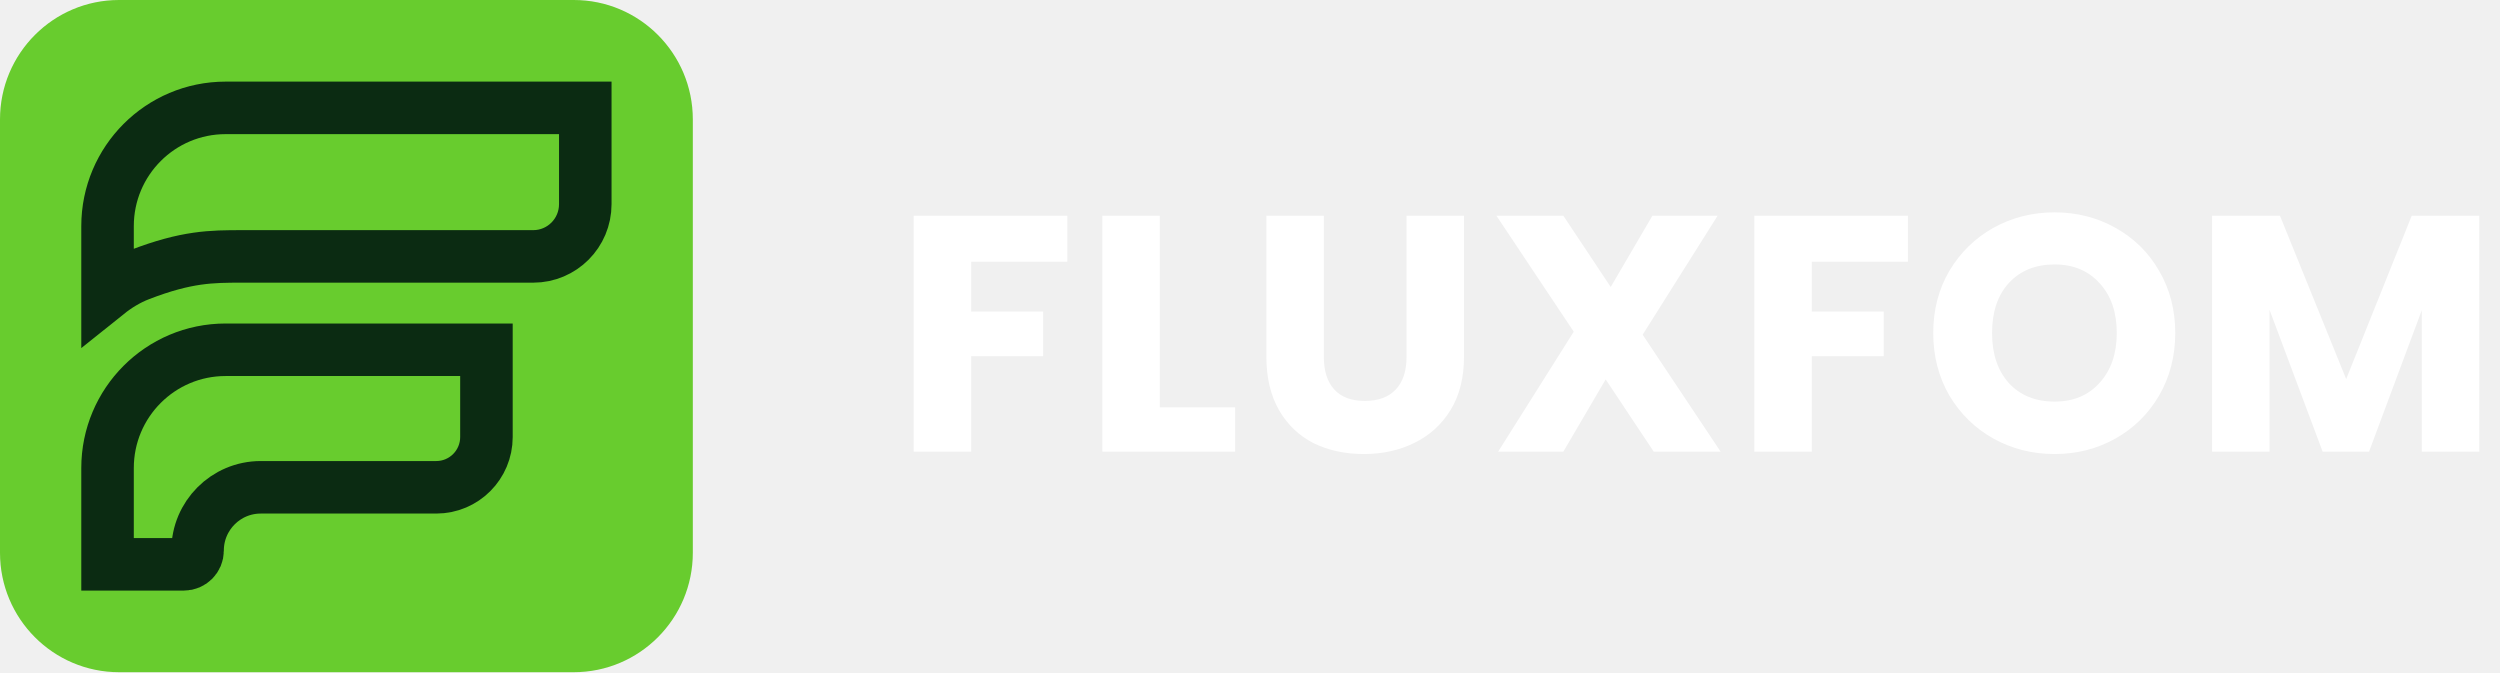
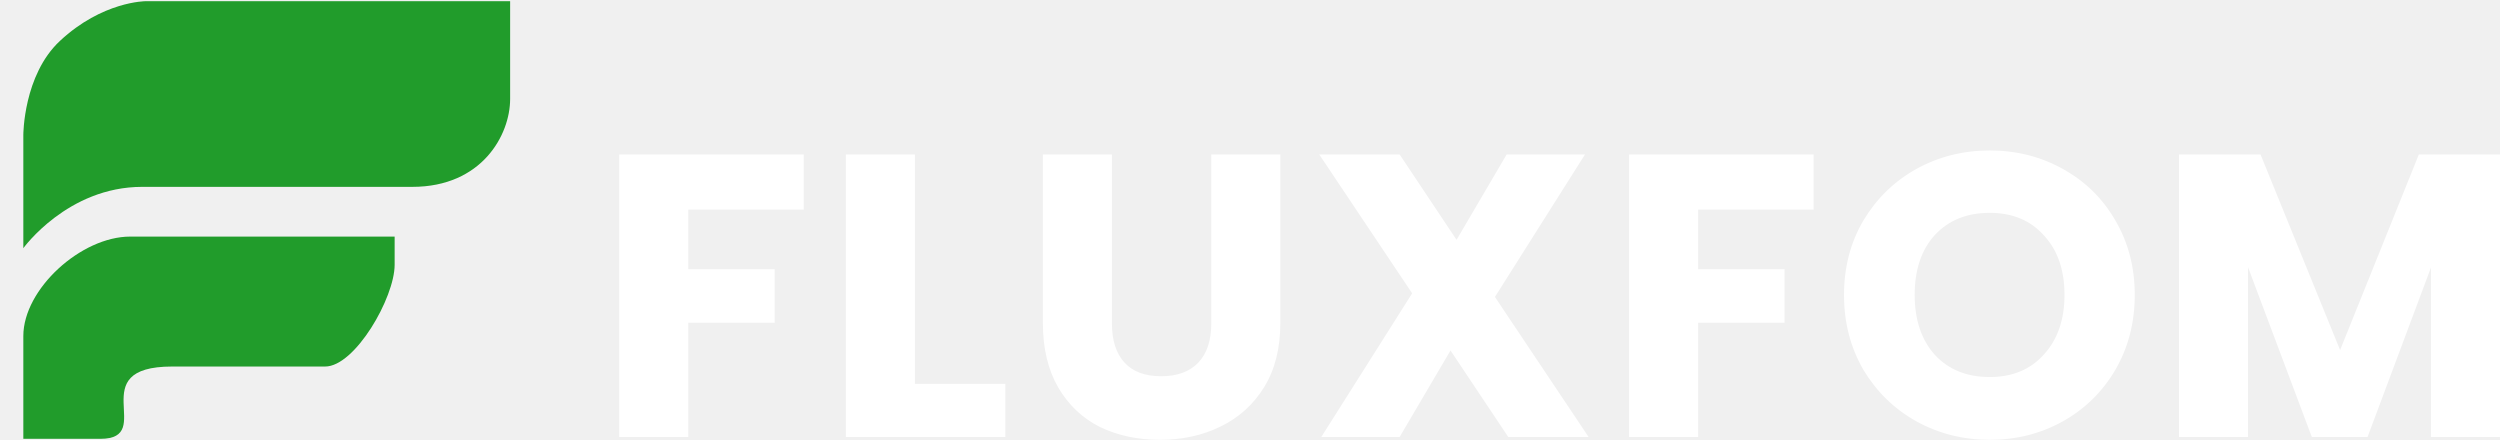
- <svg xmlns="http://www.w3.org/2000/svg" width="238" height="64" viewBox="0 0 238 64" fill="none">
-   <g clip-path="url(#clip0_375_27)">
-     <path d="M54.622 0H11.335C5.075 0 0 5.09 0 11.37V52.623C0 58.902 5.075 63.993 11.335 63.993H54.622C60.882 63.993 65.957 58.902 65.957 52.623V11.37C65.957 5.09 60.882 0 54.622 0Z" fill="#68CC2E" />
-     <path d="M21.478 10.27H55.719V19.435C55.719 22.186 53.5 24.41 50.76 24.41H23.046C20.124 24.41 17.778 24.422 13.316 26.138C12.145 26.588 11.12 27.228 10.238 27.934V21.53C10.238 15.311 15.27 10.27 21.478 10.27Z" stroke="#0B2B12" stroke-width="5" />
-     <path d="M21.478 33.298H46.309V41.605C46.309 44.248 44.17 46.391 41.532 46.391H24.821C21.501 46.391 18.809 49.088 18.809 52.414C18.809 53.137 18.224 53.723 17.502 53.723H10.238V44.558C10.238 38.339 15.27 33.298 21.478 33.298Z" stroke="#0B2B12" stroke-width="5" />
+ <svg xmlns="http://www.w3.org/2000/svg" width="432" height="76" viewBox="0 0 432 76" fill="none">
+   <path d="M10.343 7.083C17.694 0.208 25.162 0.208 25.162 0.208H88.151V17.108C88.151 23.307 83.281 32.289 71.251 32.289H24.561C11.671 32.289 4.031 42.888 4.031 42.888V23.307C4.031 23.307 4.031 12.986 10.343 7.083Z" fill="#219C2B" />
+   <g filter="url(#filter0_d_446_43)">
+     <path d="M11.734 5.938C19.181 -0.364 27.519 0.209 27.519 0.209H88.5C87.068 7.643 85.636 18.439 73.605 20.819C61.575 23.199 40.863 21.728 26.629 25.975C12.395 30.222 4.031 42.875 4.031 42.875V22.838C4.031 22.838 3.078 12.469 11.734 5.938Z" />
  </g>
-   <path d="M101.608 20.536V24.92H92.456V29.656H99.304V33.912H92.456V43H86.984V20.536H101.608ZM110.416 38.776H117.584V43H104.944V20.536H110.416V38.776ZM126.03 20.536V33.976C126.03 35.32 126.361 36.355 127.022 37.08C127.683 37.805 128.654 38.168 129.934 38.168C131.214 38.168 132.195 37.805 132.878 37.08C133.561 36.355 133.902 35.32 133.902 33.976V20.536H139.374V33.944C139.374 35.949 138.947 37.645 138.094 39.032C137.241 40.419 136.089 41.464 134.638 42.168C133.209 42.872 131.609 43.224 129.838 43.224C128.067 43.224 126.478 42.883 125.07 42.2C123.683 41.496 122.585 40.451 121.774 39.064C120.963 37.656 120.558 35.949 120.558 33.944V20.536H126.03ZM157.437 43L152.861 36.12L148.829 43H142.621L149.821 31.576L142.461 20.536H148.829L153.341 27.32L157.309 20.536H163.517L156.381 31.864L163.805 43H157.437ZM181.635 20.536V24.92H172.483V29.656H179.331V33.912H172.483V43H167.011V20.536H181.635ZM195.596 43.224C193.484 43.224 191.542 42.733 189.772 41.752C188.022 40.771 186.625 39.405 185.58 37.656C184.556 35.885 184.044 33.901 184.044 31.704C184.044 29.507 184.556 27.533 185.58 25.784C186.625 24.035 188.022 22.669 189.772 21.688C191.542 20.707 193.484 20.216 195.596 20.216C197.708 20.216 199.638 20.707 201.388 21.688C203.158 22.669 204.545 24.035 205.548 25.784C206.572 27.533 207.084 29.507 207.084 31.704C207.084 33.901 206.572 35.885 205.548 37.656C204.524 39.405 203.137 40.771 201.388 41.752C199.638 42.733 197.708 43.224 195.596 43.224ZM195.596 38.232C197.388 38.232 198.817 37.635 199.884 36.44C200.972 35.245 201.516 33.667 201.516 31.704C201.516 29.72 200.972 28.141 199.884 26.968C198.817 25.773 197.388 25.176 195.596 25.176C193.782 25.176 192.332 25.763 191.244 26.936C190.177 28.109 189.644 29.699 189.644 31.704C189.644 33.688 190.177 35.277 191.244 36.472C192.332 37.645 193.782 38.232 195.596 38.232ZM236.028 20.536V43H230.556V29.528L225.532 43H221.116L216.06 29.496V43H210.588V20.536H217.052L223.356 36.088L229.596 20.536H236.028Z" fill="white" />
+   <path d="M22.493 40.883H68.194V45.739C68.194 51.468 61.332 63.336 56.187 63.336H46.1H29.757C14.118 63.336 27.132 75.829 17.348 75.829H4.031V58.069C4.031 49.939 14.019 40.883 22.493 40.883Z" fill="#219C2B" />
+   <path d="M138.889 26.695V36.222H118.932V46.515H133.865V55.764H118.932V75.513H107V26.695H138.889ZM158.095 66.334H173.725V75.513H146.163V26.695H158.095V66.334ZM192.142 26.695V55.903C192.142 58.823 192.863 61.072 194.305 62.648C195.747 64.224 197.864 65.013 200.655 65.013C203.446 65.013 205.586 64.224 207.075 62.648C208.564 61.072 209.308 58.823 209.308 55.903V26.695H221.24V55.833C221.24 60.191 220.309 63.877 218.449 66.89C216.588 69.903 214.076 72.175 210.913 73.705C207.796 75.235 204.307 76 200.446 76C196.585 76 193.119 75.258 190.049 73.775C187.025 72.245 184.63 69.973 182.862 66.96C181.094 63.9 180.21 60.191 180.21 55.833V26.695H192.142ZM260.626 75.513L250.648 60.562L241.856 75.513H228.319L244.019 50.687L227.97 26.695H241.856L251.695 41.438L260.347 26.695H273.884L258.324 51.313L274.512 75.513H260.626ZM313.394 26.695V36.222H293.437V46.515H308.37V55.764H293.437V75.513H281.505V26.695H313.394ZM343.835 76C339.23 76 334.995 74.934 331.136 72.801C327.32 70.668 324.273 67.701 321.994 63.9C319.761 60.052 318.645 55.74 318.645 50.965C318.645 46.19 319.761 41.902 321.994 38.1C324.273 34.299 327.32 31.331 331.136 29.199C334.995 27.066 339.23 26 343.835 26C348.441 26 352.649 27.066 356.465 29.199C360.325 31.331 363.349 34.299 365.536 38.1C367.769 41.902 368.886 46.19 368.886 50.965C368.886 55.74 367.769 60.052 365.536 63.9C363.303 67.701 360.279 70.668 356.465 72.801C352.649 74.934 348.441 76 343.835 76ZM343.835 65.152C347.743 65.152 350.859 63.853 353.186 61.257C355.558 58.661 356.744 55.23 356.744 50.965C356.744 46.654 355.558 43.223 353.186 40.673C350.859 38.077 347.743 36.779 343.835 36.779C339.88 36.779 336.718 38.054 334.346 40.604C332.019 43.153 330.857 46.607 330.857 50.965C330.857 55.277 332.019 58.731 334.346 61.327C336.718 63.877 339.88 65.152 343.835 65.152ZM432 26.695V75.513H420.068V46.236L409.113 75.513H399.483L388.458 46.167V75.513H376.526V26.695H390.622L404.368 60.492L417.975 26.695H432Z" fill="white" />
  <defs>
-     <clipPath id="clip0_375_27">
-       <rect width="66" height="64" fill="white" />
-     </clipPath>
+     <filter id="filter0_d_446_43" x="0" y="0.195" width="92.5" height="50.68" filterUnits="userSpaceOnUse" color-interpolation-filters="sRGB">
+       <feFlood flood-opacity="0" result="BackgroundImageFix" />
+       <feColorMatrix in="SourceAlpha" type="matrix" values="0 0 0 0 0 0 0 0 0 0 0 0 0 0 0 0 0 0 127 0" result="hardAlpha" />
+       <feOffset dy="4" />
+       <feGaussianBlur stdDeviation="2" />
+       <feComposite in2="hardAlpha" operator="out" />
+       <feColorMatrix type="matrix" values="0 0 0 0 0.07 0 0 0 0 0.202 0 0 0 0 0.022 0 0 0 0.8 0" />
+       <feBlend mode="normal" in2="BackgroundImageFix" result="effect1_dropShadow_446_43" />
+       <feBlend mode="normal" in="SourceGraphic" in2="effect1_dropShadow_446_43" result="shape" />
+     </filter>
  </defs>
</svg>
